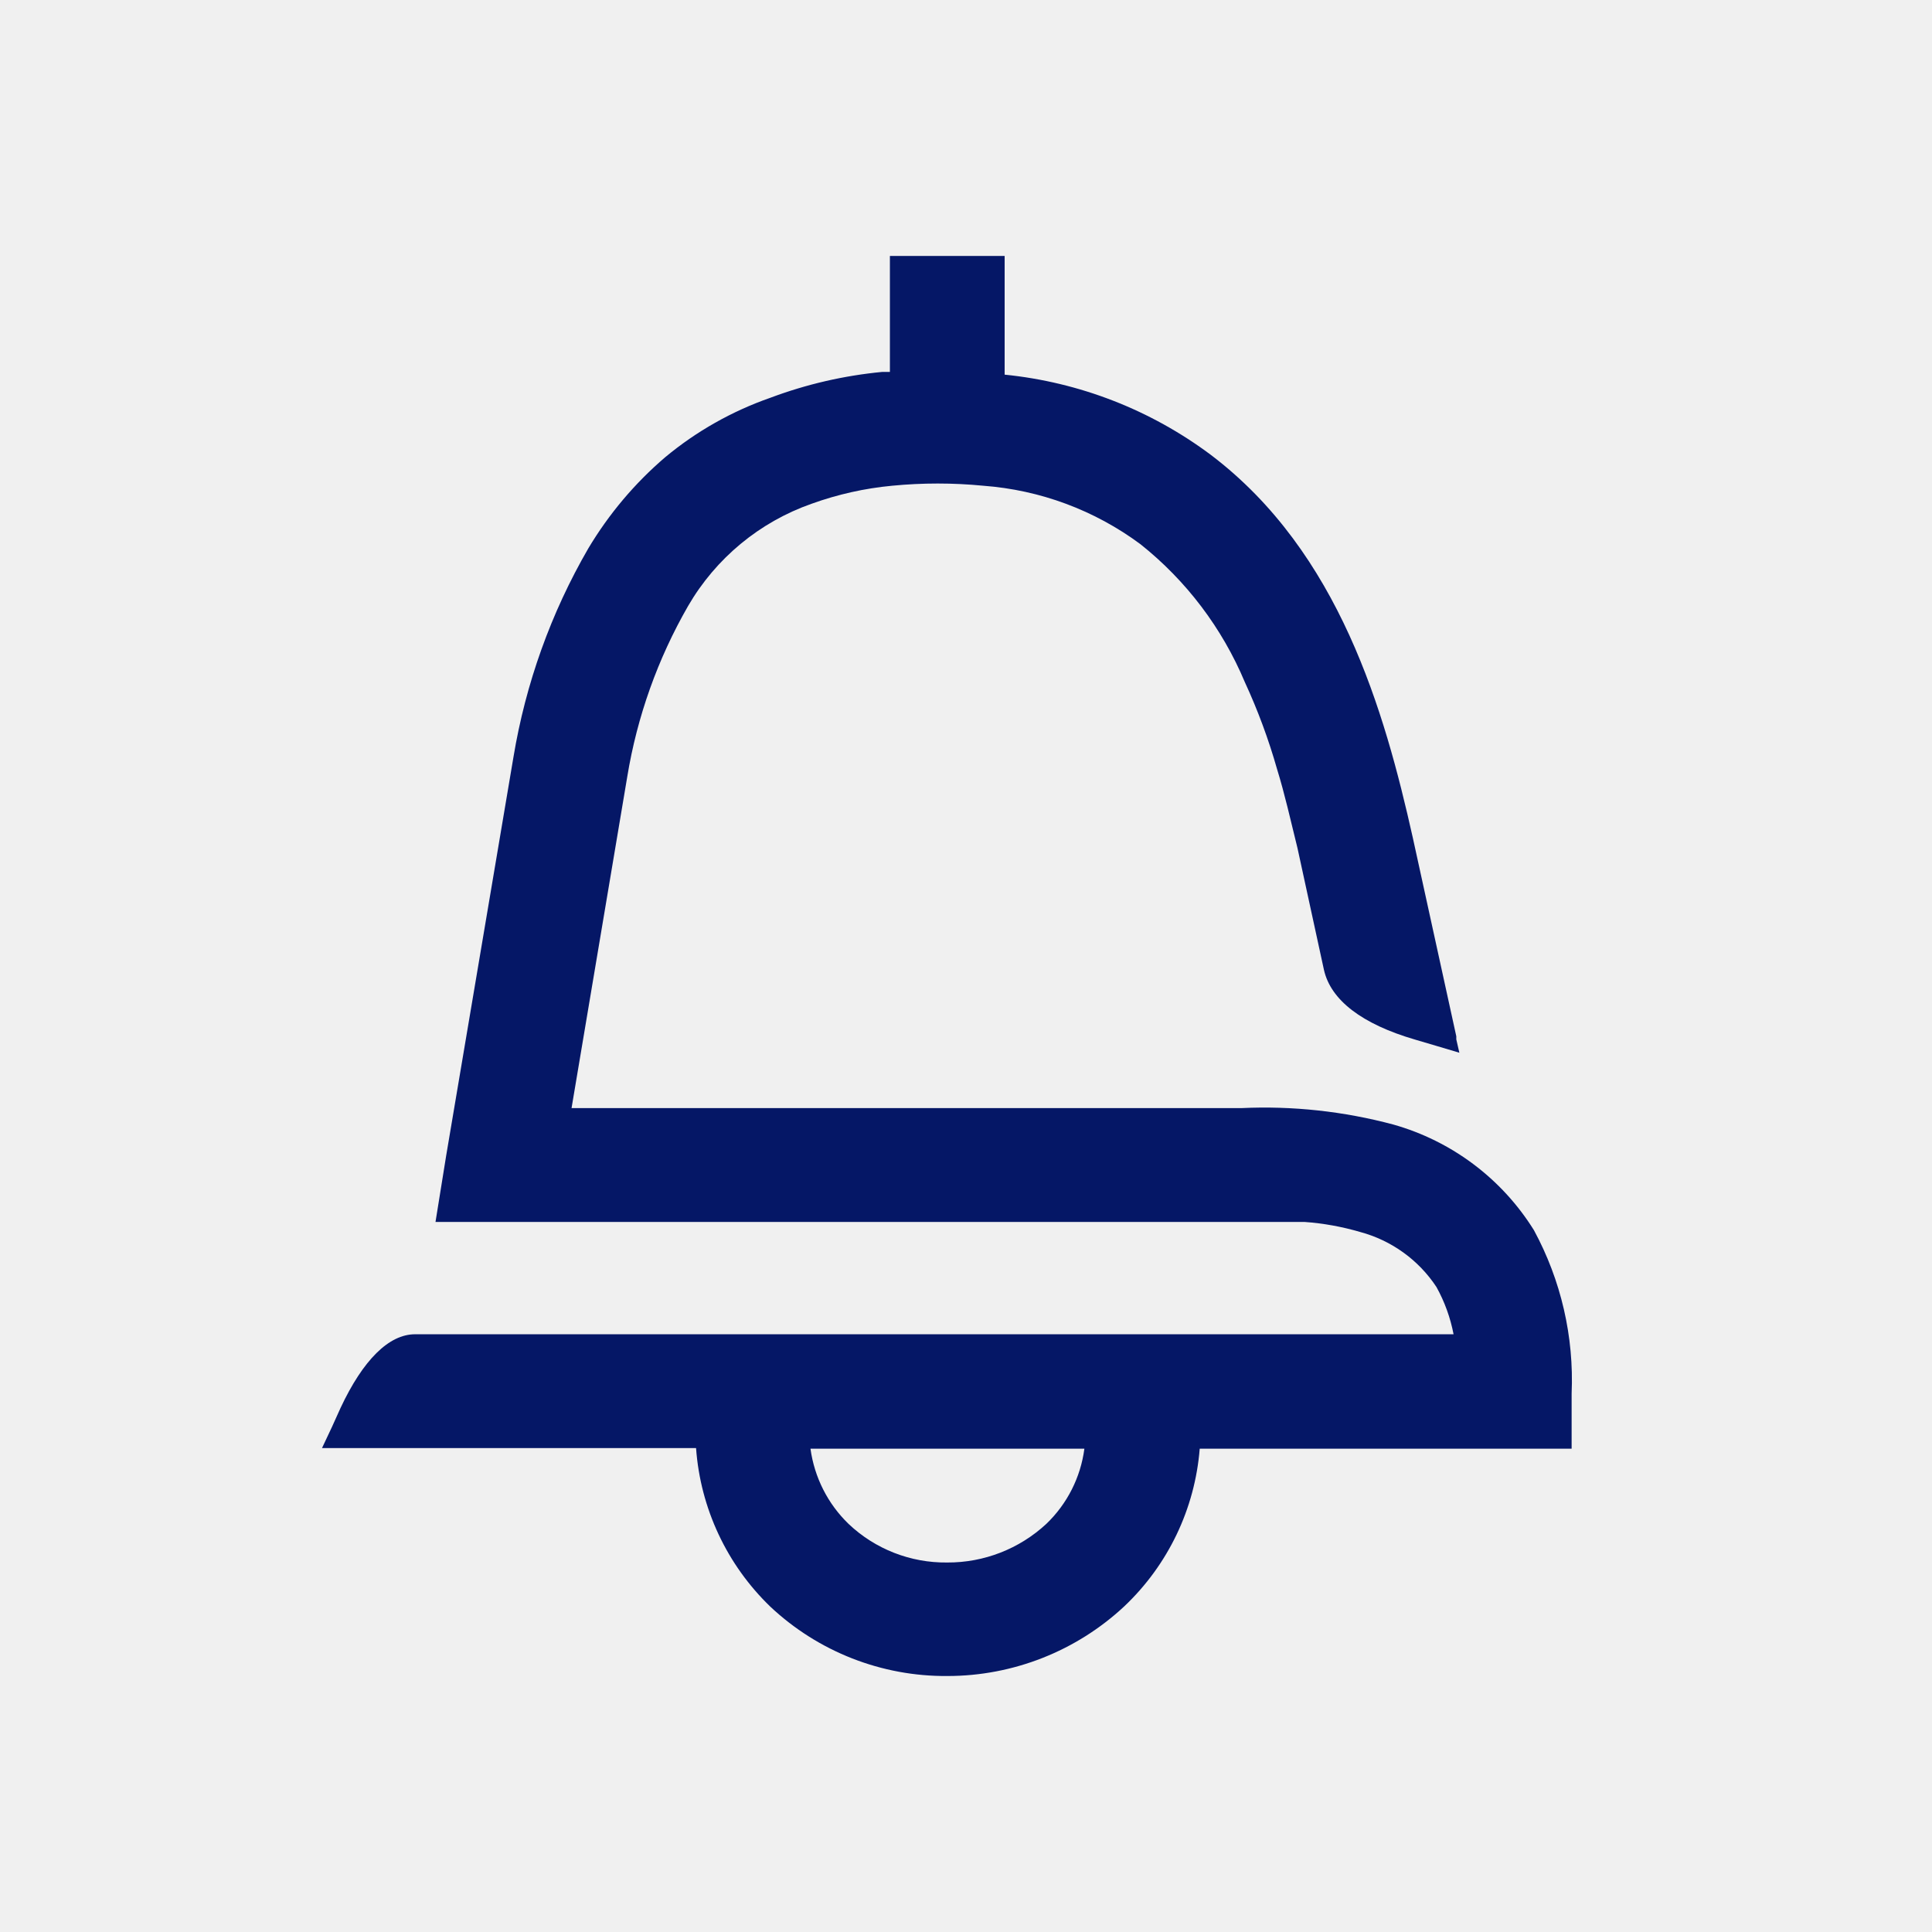
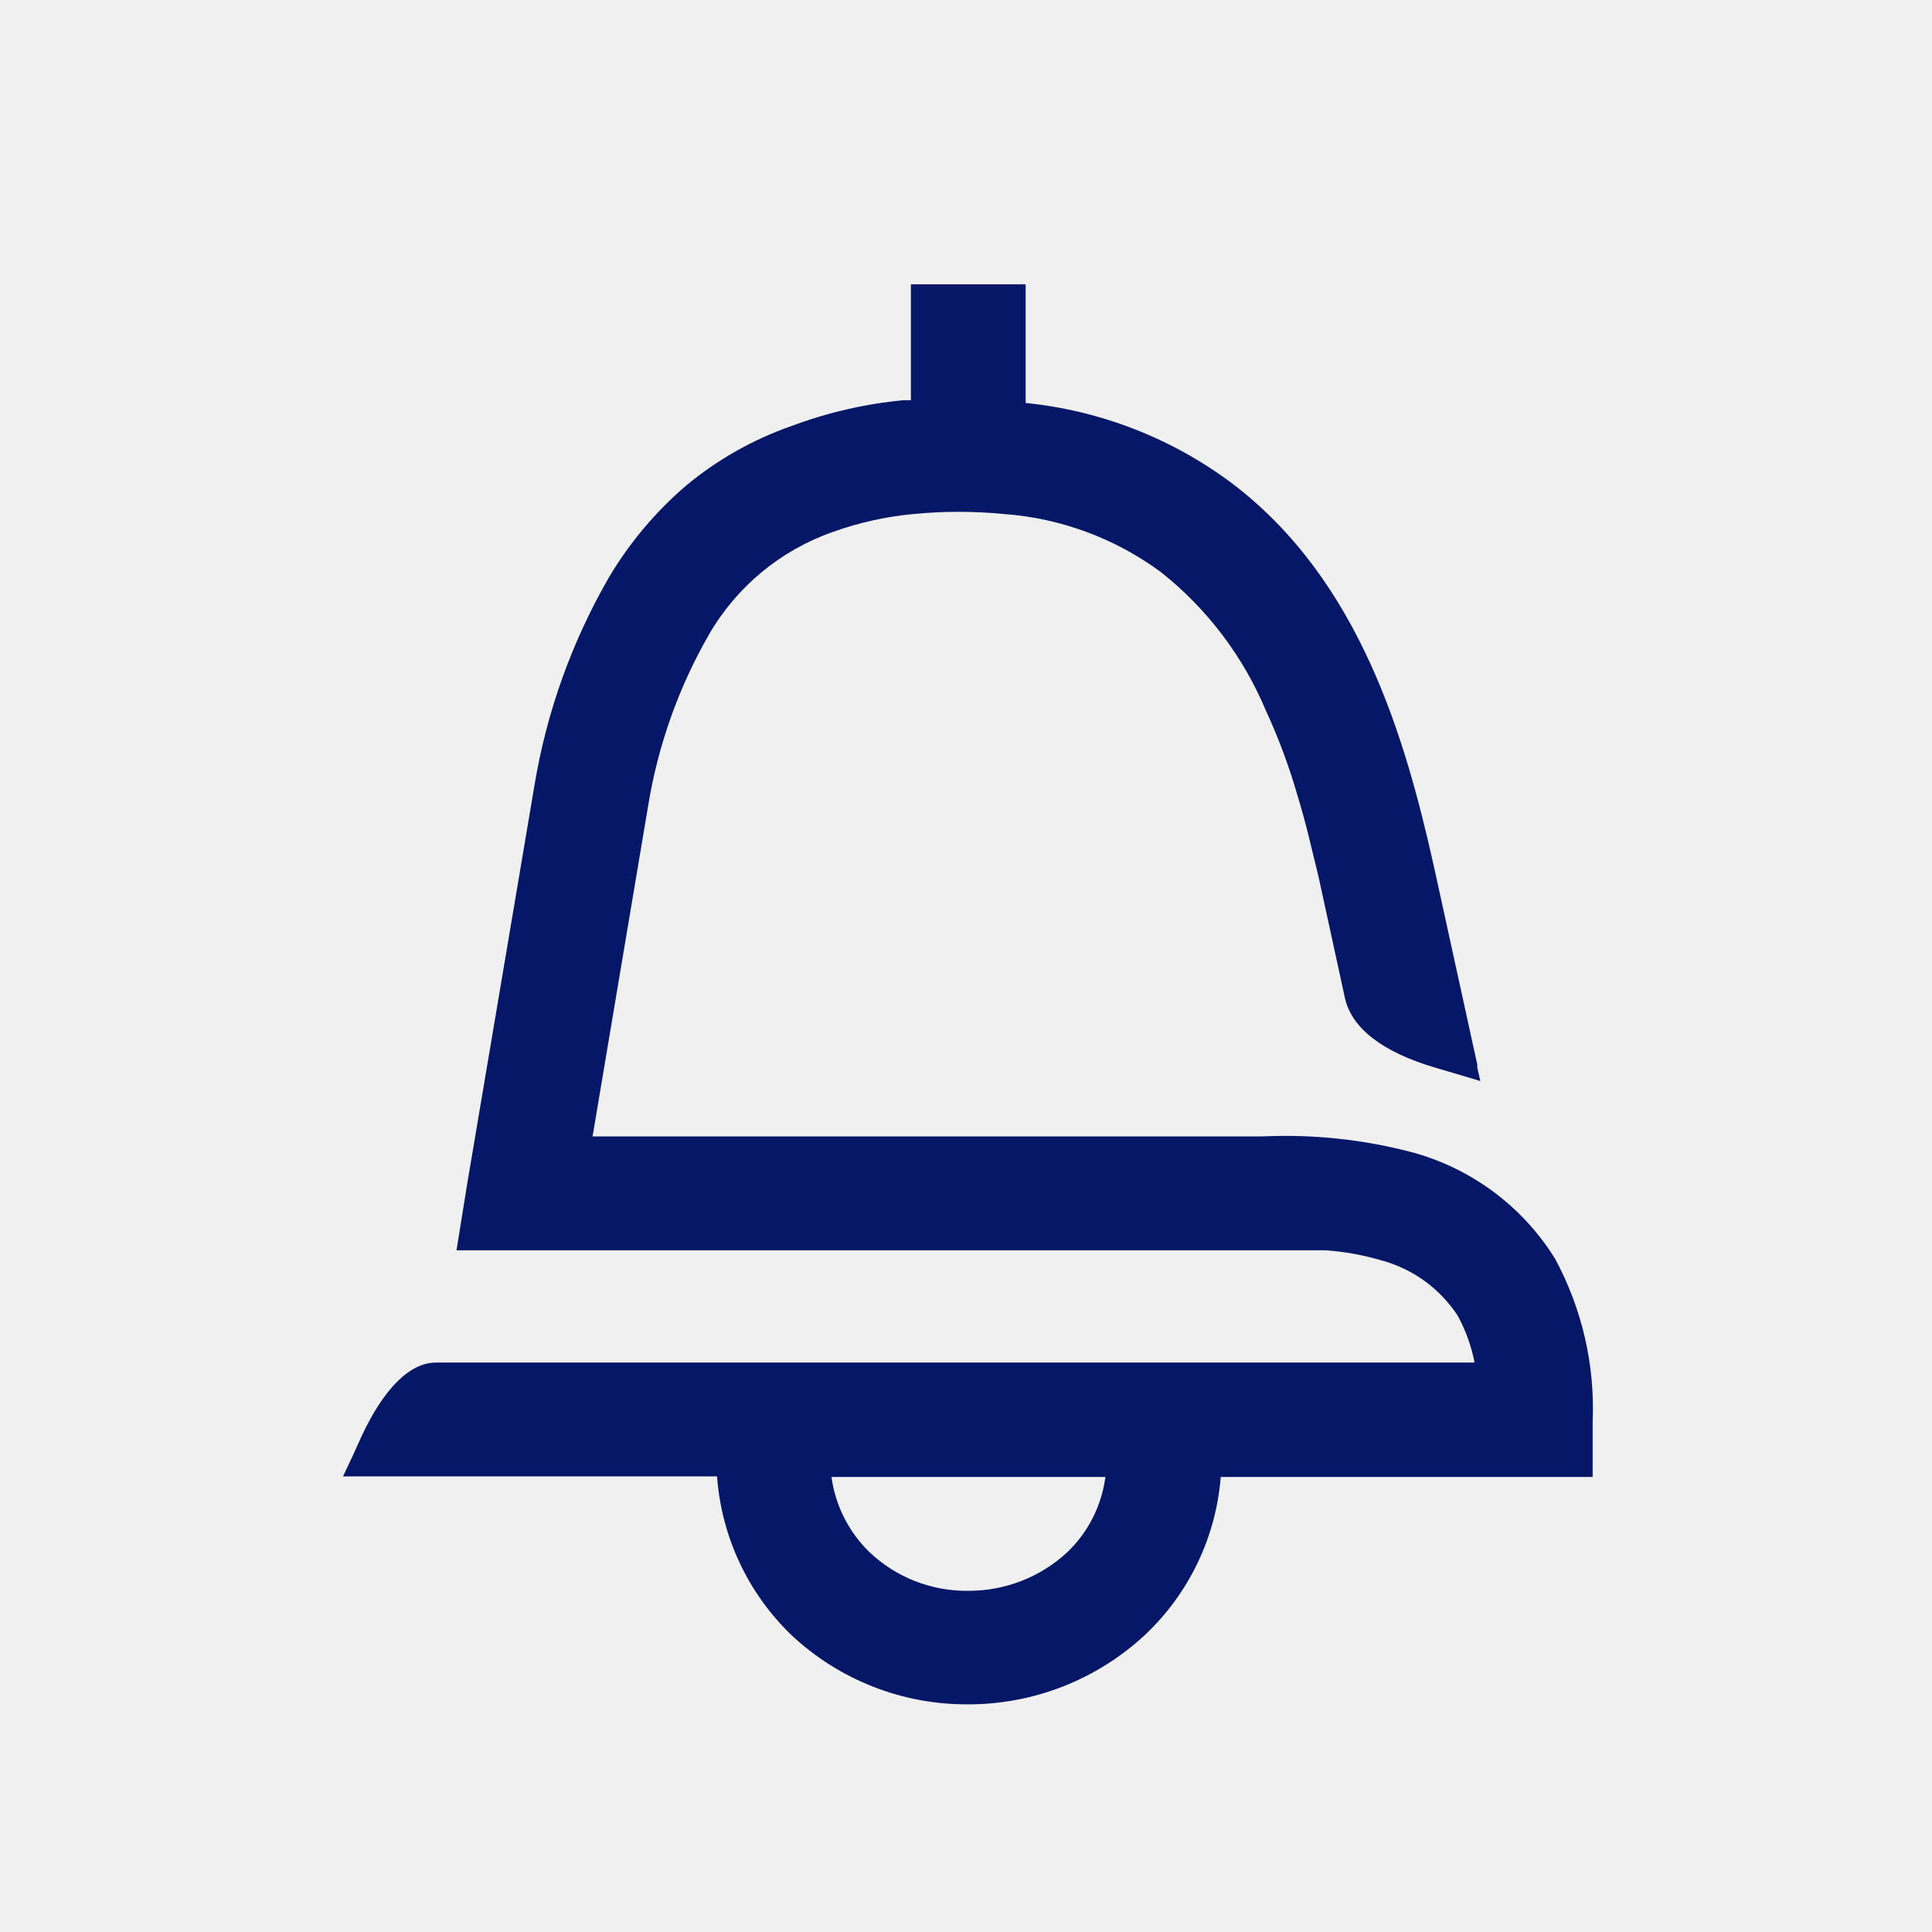
- <svg xmlns="http://www.w3.org/2000/svg" width="36" height="36" viewBox="0 0 36 36" fill="none">
-   <path d="M28.582 22.922C27.985 21.963 27.05 21.261 25.962 20.954C25.038 20.707 24.082 20.603 23.127 20.648H10.65L11.688 14.473C11.872 13.352 12.256 12.275 12.822 11.291C13.338 10.402 14.155 9.726 15.125 9.386C15.608 9.212 16.111 9.099 16.622 9.051C17.188 8.996 17.758 8.996 18.323 9.051C19.382 9.13 20.397 9.507 21.25 10.14C22.104 10.819 22.773 11.703 23.195 12.709C23.437 13.233 23.638 13.775 23.796 14.331C23.943 14.807 24.045 15.272 24.176 15.8L24.669 18.068C24.794 18.635 25.378 19.083 26.37 19.372L26.756 19.486L27.193 19.616L27.136 19.367V19.31L26.325 15.607C25.798 13.253 24.958 10.293 22.565 8.478C21.444 7.639 20.114 7.121 18.72 6.981V4.769H16.582V6.93H16.441C15.727 6.998 15.025 7.16 14.354 7.412C13.641 7.661 12.978 8.035 12.397 8.518C11.829 9.003 11.345 9.578 10.962 10.219C10.266 11.421 9.794 12.739 9.567 14.11L8.314 21.533L8.115 22.769H23.104C23.546 22.769 23.943 22.769 24.306 22.769C24.658 22.794 25.006 22.857 25.344 22.956C25.928 23.113 26.435 23.478 26.767 23.983C26.919 24.258 27.026 24.554 27.085 24.862H7.735C7.248 24.862 6.766 25.338 6.346 26.234L6.187 26.586L6 26.983H12.97C13.051 28.105 13.544 29.157 14.354 29.938C15.247 30.777 16.429 31.24 17.654 31.23C18.877 31.23 20.055 30.766 20.949 29.932C21.765 29.16 22.266 28.114 22.355 26.994H29.285V25.968C29.331 24.908 29.088 23.855 28.582 22.922ZM19.497 28.395C18.995 28.861 18.334 29.119 17.648 29.115C16.966 29.123 16.306 28.865 15.811 28.395C15.424 28.021 15.175 27.527 15.102 26.994H20.206C20.136 27.528 19.886 28.022 19.497 28.395Z" fill="#051766" />
+ <svg xmlns="http://www.w3.org/2000/svg" width="96" height="96" viewBox="0 0 96 96" fill="none">
+   <g id="icons/notification" clip-path="url(#clip0_757_9952)">
+     <path id="Vector" d="M77.263 62.533C75.669 59.975 73.177 58.103 70.276 57.286C67.813 56.625 65.262 56.349 62.715 56.469H29.444L32.212 40C32.702 37.014 33.727 34.14 35.236 31.516C36.611 29.145 38.789 27.342 41.376 26.435C42.664 25.971 44.006 25.672 45.369 25.543C46.877 25.396 48.397 25.396 49.906 25.543C52.729 25.753 55.435 26.76 57.709 28.446C59.986 30.258 61.77 32.614 62.896 35.297C63.542 36.695 64.078 38.141 64.499 39.622C64.892 40.892 65.164 42.133 65.512 43.539L66.828 49.588C67.161 51.1 68.718 52.295 71.365 53.066L72.393 53.369L73.558 53.717L73.406 53.051V52.9L71.244 43.025C69.837 36.749 67.599 28.855 61.217 24.015C58.226 21.777 54.681 20.397 50.964 20.023V14.125H45.263V19.887H44.885C42.981 20.068 41.11 20.5 39.319 21.172C37.418 21.836 35.651 22.835 34.102 24.121C32.589 25.415 31.296 26.948 30.276 28.658C28.421 31.864 27.16 35.378 26.556 39.032L23.214 58.828L22.684 62.125H62.654C63.834 62.125 64.892 62.125 65.86 62.125C66.798 62.191 67.726 62.358 68.628 62.624C70.186 63.04 71.536 64.014 72.423 65.361C72.827 66.094 73.112 66.885 73.27 67.705H21.671C20.37 67.705 19.085 68.976 17.966 71.365L17.543 72.303L17.044 73.361H35.63C35.847 76.353 37.161 79.158 39.319 81.24C41.701 83.478 44.853 84.712 48.121 84.688C51.383 84.688 54.522 83.45 56.907 81.225C59.084 79.168 60.42 76.377 60.658 73.391H79.138V70.654C79.259 67.828 78.611 65.021 77.263 62.533ZM53.036 77.127C51.696 78.37 49.933 79.056 48.106 79.047C46.285 79.069 44.527 78.38 43.206 77.127C42.175 76.129 41.509 74.813 41.316 73.391H54.926C54.74 74.816 54.073 76.133 53.036 77.127Z" fill="#051766" />
+   </g>
+   <defs>
+     <clipPath id="clip0_757_9952">
+       <rect width="96" height="96" fill="white" />
+     </clipPath>
+   </defs>
</svg>
